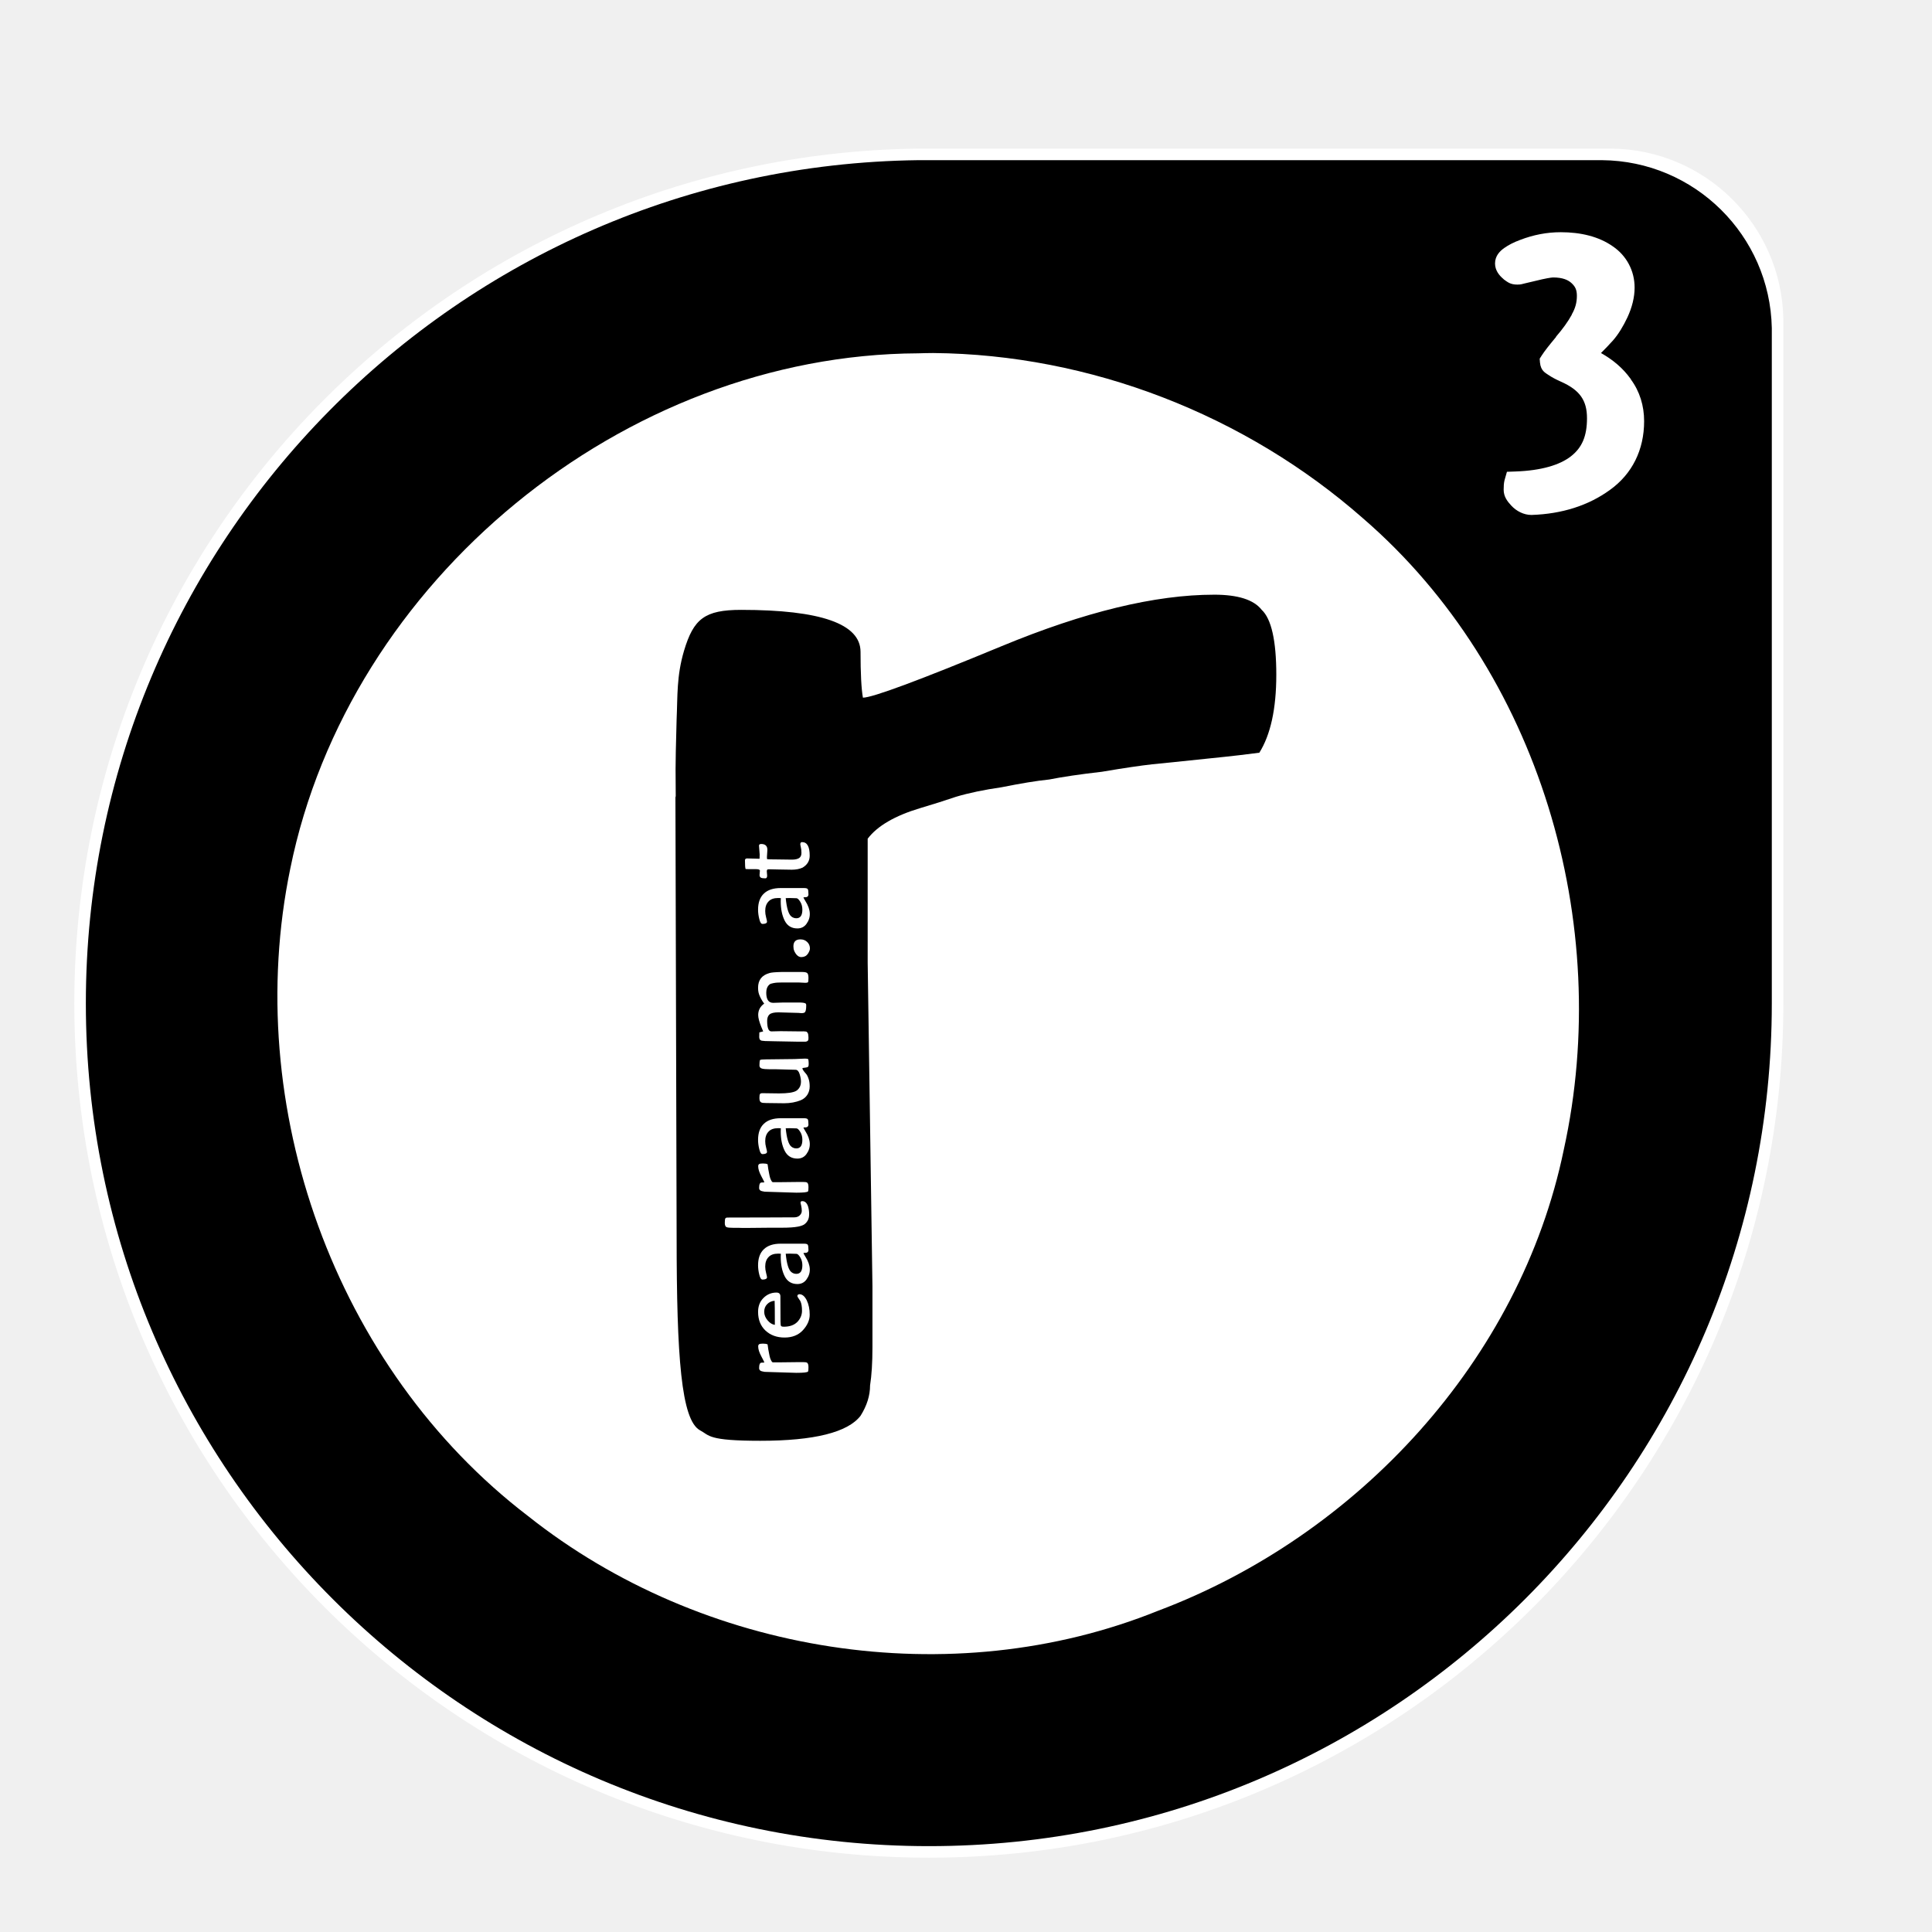
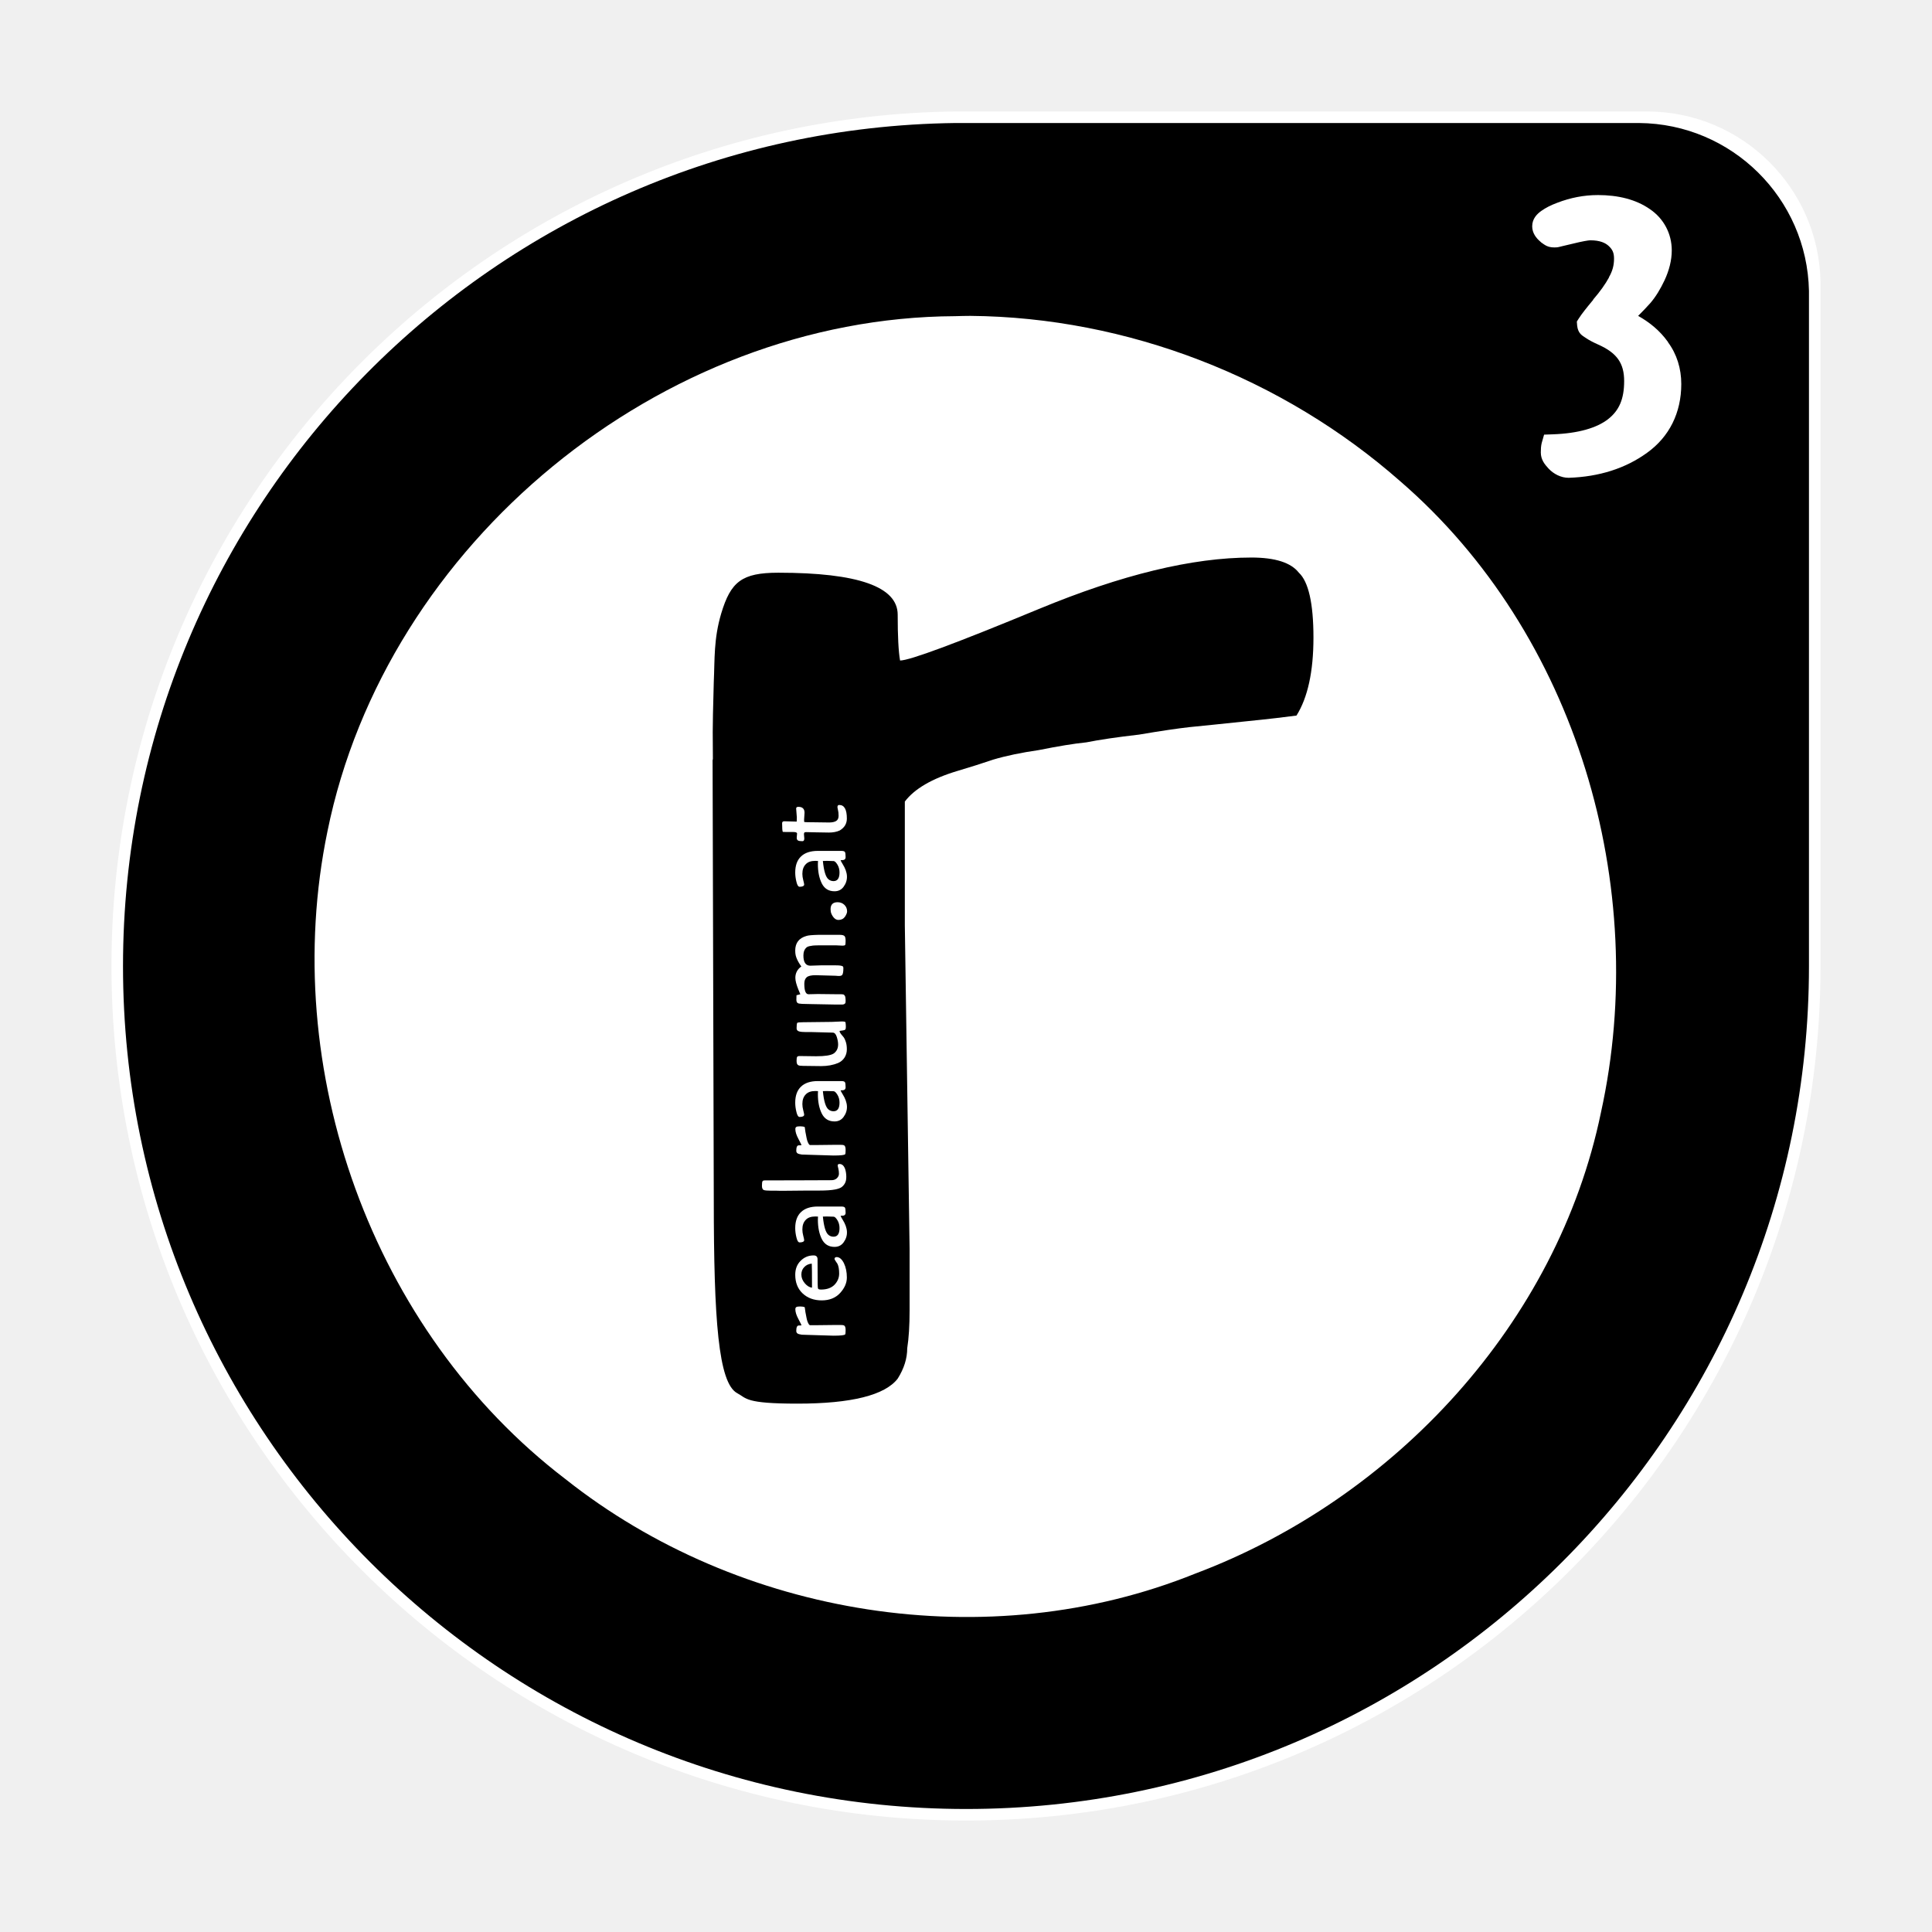
<svg xmlns="http://www.w3.org/2000/svg" version="1.0" width="52mm" height="52mm" id="svg2" viewBox="0 0 184.252 184.252">
  <defs id="defs4">
    </defs>
-   <path id="path3379" d="M 87.531,14.174 C 43.028,14.739 7.087,51.05 7.087,95.684 c 0,44.986 36.523,81.481 81.51,81.481 44.987,0 81.479,-36.495 81.479,-81.481 0,-0.351 0.006,-0.713 0,-1.064 V 30.402 c -0.178,-8.946 -7.456,-16.16 -16.429,-16.228 H 88.597 88.221 c -0.226,0 -0.463,-0.003 -0.69,0 z" style="fill:#ffffff;fill-opacity:1;stroke:none;stroke-width:1" />
-   <g id="g3836" transform="matrix(0.9075689,0,0,0.9075681,8.187791,15.27448)" style="stroke-width:1.087">
-     <path id="path4874" d="M 87.439,0.001 C 39.067,0.615 0,40.083 0,88.599 c 0,48.898 39.699,88.566 88.598,88.566 48.899,0 88.564,-39.669 88.564,-88.566 0,-0.382 0.007,-0.775 0,-1.156 V 17.64 C 176.968,7.917 169.058,0.075 159.305,0.001 H 88.598 88.189 c -0.246,0 -0.504,-0.003 -0.75,0 z M 89.035,20.267 c 16.495,0.139 32.82,6.497 45.189,17.387 18.516,16.003 26.312,42.583 21.078,66.332 -4.575,22.115 -21.661,40.552 -42.625,48.443 -21.755,8.779 -47.903,4.58 -66.205,-9.945 C 26.158,126.96 16.321,99.402 21.484,74.433 27.621,44.178 56.502,20.442 87.439,20.298 c 0.532,-0.009 1.064,-0.036 1.596,-0.031 z" style="fill:#000000;fill-opacity:1;stroke:none;stroke-width:1.087" />
-     <path id="path4872" d="m 154.958,7.57 c 2.162,2.8e-5 4.023,0.464 5.473,1.47 1.467,0.988 2.314,2.58 2.314,4.347 -1e-5,1.046 -0.277,2.097 -0.751,3.127 -0.447,0.947 -0.943,1.762 -1.501,2.408 -0.409,0.452 -0.838,0.912 -1.282,1.345 1.246,0.699 2.299,1.581 3.096,2.69 h 0.031 c 0.004,0.007 -0.004,0.056 0,0.063 0.942,1.268 1.407,2.781 1.407,4.41 -1e-5,3.008 -1.248,5.539 -3.596,7.224 -2.26,1.641 -5.042,2.523 -8.225,2.627 0,0 -0.026,-9.69e-4 -0.031,0 -0.786,-2e-6 -1.561,-0.397 -2.095,-0.969 -0.423,-0.455 -0.813,-0.95 -0.813,-1.689 0,-0.34 0.014,-0.681 0.094,-1.001 l 0.25,-0.876 0.876,-0.031 c 2.749,-0.092 4.691,-0.691 5.848,-1.595 1.157,-0.904 1.689,-2.102 1.689,-4.003 -1e-5,-1.857 -0.737,-2.956 -2.752,-3.847 -0.523,-0.235 -0.931,-0.448 -1.282,-0.688 -0.352,-0.24 -0.82,-0.442 -0.907,-1.313 l -0.031,-0.407 0.219,-0.344 c 0.294,-0.457 0.76,-1.049 1.501,-1.939 v -0.031 c 0.712,-0.826 1.27,-1.604 1.657,-2.314 v -0.031 c 0.366,-0.636 0.532,-1.243 0.532,-1.939 -1e-5,-0.621 -0.155,-0.968 -0.563,-1.345 -0.352,-0.325 -0.913,-0.594 -1.939,-0.594 -0.18,9e-6 -0.847,0.11 -1.783,0.344 -0.494,0.123 -0.887,0.216 -1.188,0.281 -0.301,0.065 -0.377,0.125 -0.782,0.125 -0.744,1.17e-4 -1.02,-0.263 -1.407,-0.532 l -0.031,-0.031 -0.031,-0.031 c -0.443,-0.369 -0.876,-0.905 -0.876,-1.626 0,-0.805 0.514,-1.305 0.969,-1.626 0.455,-0.321 0.982,-0.593 1.657,-0.844 1.393,-0.536 2.812,-0.813 4.253,-0.813 z" style="fill:#ffffff;fill-opacity:1;stroke:none;stroke-width:1.087" />
-   </g>
-   <path style="fill:#000000;fill-opacity:1;stroke:none;stroke-width:0.986" d="m 115.786,56.715 c -5.62,7.9e-5 -12.367,1.64 -20.265,4.91 -7.898,3.271 -12.315,4.91 -13.226,4.91 -0.152,-0.848 -0.227,-2.312 -0.227,-4.371 -4.5e-5,-2.665 -3.787,-4.002 -11.381,-4.002 -3.493,7.9e-5 -4.538,0.86 -5.449,3.888 -0.726,2.45 -0.608,4.322 -0.71,6.556 -0.152,5.411 -0.085,4.843 -0.085,7.266 0,0.038 -6.4e-5,0.022 0,0.057 -0.008,0.03 -0.018,0.045 -0.028,0.114 l 0.114,41.921 c 0.004,11.411 0.428,17.484 2.242,18.449 0.911,0.485 0.721,0.993 5.733,0.993 5.164,0 8.35,-0.809 9.565,-2.384 0.608,-0.969 0.908,-1.926 0.908,-2.895 0.152,-0.969 0.227,-2.179 0.227,-3.633 -3.6e-5,-1.575 -3.6e-5,-2.609 0,-3.094 v -2.725 L 82.749,91.796 V 79.988 c 0.911,-1.211 2.593,-2.197 5.024,-2.923 1.215,-0.363 2.343,-0.715 3.406,-1.079 1.215,-0.363 2.672,-0.666 4.343,-0.908 1.823,-0.363 3.326,-0.617 4.541,-0.738 1.215,-0.242 2.897,-0.496 5.024,-0.738 2.126,-0.363 3.705,-0.588 4.768,-0.71 1.215,-0.121 2.972,-0.297 5.251,-0.539 2.43,-0.242 4.084,-0.446 4.995,-0.568 1.063,-1.696 1.618,-4.165 1.618,-7.436 -8e-5,-3.271 -0.479,-5.339 -1.391,-6.187 -0.76,-0.969 -2.263,-1.447 -4.541,-1.448 z" id="path3021" />
-   <g aria-label="realraum.at" transform="matrix(0,-0.9044529,0.9358126,0,7.086652,14.17334)" style="font-style:normal;font-variant:normal;font-weight:normal;font-stretch:normal;font-size:11.537px;line-height:0%;font-family:Dingbats;-inkscape-font-specification:Dingbats;letter-spacing:0px;word-spacing:0px;fill:#ffffff;fill-opacity:1;stroke:#ffffff;stroke-width:0;stroke-miterlimit:4;stroke-dasharray:none;stroke-opacity:1" id="text4918">
-     <path d="m -129.086,73.583 0.081,-2.561 q 0.011,-0.092 0.011,-0.323 0,-0.231 0.011,-0.346 0.023,-0.115 0.058,-0.277 0.069,-0.288 0.335,-0.288 0.577,0 0.577,0.254 0,0.196 0.011,0.277 0.069,0 0.669,-0.312 0.6,-0.312 1.027,-0.312 0.173,0 0.231,0.092 0.069,0.081 0.069,0.392 0,0.312 -0.081,0.473 -0.069,0.012 -0.254,0.035 -0.173,0.023 -0.265,0.035 -0.081,0.012 -0.242,0.046 -0.162,0.023 -0.254,0.046 -0.092,0.012 -0.231,0.046 -0.127,0.023 -0.219,0.058 -0.081,0.035 -0.173,0.069 -0.185,0.069 -0.254,0.185 v 0.75 l 0.023,1.961 v 0.173 q 0,0.046 0,0.196 0,0.138 -0.011,0.231 0,0.092 -0.046,0.185 -0.092,0.15 -0.485,0.15 -0.381,0 -0.45,-0.046 -0.138,-0.092 -0.138,-1.188 z" style="font-style:normal;font-variant:normal;font-weight:normal;font-stretch:normal;font-family:Cagliostro;-inkscape-font-specification:Cagliostro;fill:#ffffff;fill-opacity:1;stroke:#ffffff;stroke-width:0;stroke-miterlimit:4;stroke-dasharray:none;stroke-opacity:1" id="path55" />
-     <path d="m -121.027,71.957 q 0,0 -2.642,0.012 -0.427,0 -0.496,0.069 -0.058,0.081 -0.058,0.265 0,0.9 0.508,1.384 0.519,0.473 1.177,0.473 0.658,0 1.027,-0.173 0.011,0 0.231,-0.15 0.219,-0.15 0.3,-0.15 0.092,0 0.138,0.069 0.046,0.069 0.046,0.138 0,0.438 -0.646,0.75 -0.646,0.3 -1.511,0.3 -0.854,0 -1.638,-0.692 -0.773,-0.692 -0.773,-1.869 0,-1.177 0.727,-1.938 0.738,-0.761 1.973,-0.761 0.9,0 1.454,0.531 0.588,0.554 0.588,1.338 0,0.404 -0.404,0.404 z m -3,-0.565 q 2.192,0 2.538,-0.023 -0.035,-0.461 -0.358,-0.761 -0.312,-0.3 -0.796,-0.3 -0.485,0 -0.911,0.346 -0.415,0.335 -0.473,0.738 z" style="font-style:normal;font-variant:normal;font-weight:normal;font-stretch:normal;font-family:Cagliostro;-inkscape-font-specification:Cagliostro;fill:#ffffff;fill-opacity:1;stroke:#ffffff;stroke-width:0;stroke-miterlimit:4;stroke-dasharray:none;stroke-opacity:1" id="path57" />
-     <path d="m -116.112,74.818 q -0.346,0 -0.323,-0.381 0,-0.127 -0.035,-0.127 -0.092,0.035 -0.369,0.196 -1.373,0.842 -2.411,0.104 -0.473,-0.335 -0.473,-0.923 0,-0.888 0.819,-1.292 0.831,-0.404 2.054,-0.404 0.219,0 0.323,0.012 0,-0.196 0.011,-0.277 0,-0.658 -0.369,-0.981 -0.358,-0.335 -1.004,-0.335 -0.312,0 -0.669,0.092 -0.358,0.092 -0.462,0.092 -0.104,0 -0.173,-0.127 -0.058,-0.127 -0.058,-0.335 0,-0.208 0.508,-0.323 0.519,-0.127 0.992,-0.127 1.119,0 1.696,0.588 0.588,0.588 0.588,1.719 v 2.377 q 0,0.312 -0.115,0.381 -0.115,0.069 -0.531,0.069 z m -0.427,-1.211 q 0.023,-0.323 0.023,-0.692 0,-0.369 -0.011,-0.415 -1.592,0.15 -1.938,0.577 -0.185,0.219 -0.185,0.508 0,0.611 0.911,0.611 0.462,0 0.819,-0.208 0.369,-0.219 0.381,-0.381 z" style="font-style:normal;font-variant:normal;font-weight:normal;font-stretch:normal;font-family:Cagliostro;-inkscape-font-specification:Cagliostro;fill:#ffffff;fill-opacity:1;stroke:#ffffff;stroke-width:0;stroke-miterlimit:4;stroke-dasharray:none;stroke-opacity:1" id="path59" />
-     <path d="m -113.784,70.895 -0.023,-2.354 q 0,-0.231 0,-0.438 0.011,-0.219 0.011,-0.381 v -0.542 q 0,-0.519 0.069,-0.704 0.081,-0.185 0.45,-0.185 0.381,0 0.473,0.058 0.092,0.046 0.092,0.231 l 0.011,4.257 0.011,2.538 q 0,0.346 0.208,0.554 0.208,0.208 0.473,0.208 0.265,0 0.531,-0.058 0.277,-0.069 0.346,-0.069 0.15,0 0.15,0.185 0,0.392 -0.542,0.577 -0.381,0.115 -0.819,0.115 -0.427,0 -0.692,-0.15 -0.265,-0.15 -0.415,-0.369 -0.138,-0.219 -0.219,-0.623 -0.115,-0.565 -0.115,-1.638 z" style="font-style:normal;font-variant:normal;font-weight:normal;font-stretch:normal;font-family:Cagliostro;-inkscape-font-specification:Cagliostro;fill:#ffffff;fill-opacity:1;stroke:#ffffff;stroke-width:0;stroke-miterlimit:4;stroke-dasharray:none;stroke-opacity:1" id="path61" />
-     <path d="m -110.089,73.583 0.081,-2.561 q 0.011,-0.092 0.011,-0.323 0,-0.231 0.011,-0.346 0.023,-0.115 0.058,-0.277 0.069,-0.288 0.335,-0.288 0.577,0 0.577,0.254 0,0.196 0.011,0.277 0.069,0 0.669,-0.312 0.6,-0.312 1.027,-0.312 0.173,0 0.231,0.092 0.069,0.081 0.069,0.392 0,0.312 -0.081,0.473 -0.069,0.012 -0.254,0.035 -0.173,0.023 -0.265,0.035 -0.081,0.012 -0.242,0.046 -0.162,0.023 -0.254,0.046 -0.092,0.012 -0.231,0.046 -0.127,0.023 -0.219,0.058 -0.081,0.035 -0.173,0.069 -0.185,0.069 -0.254,0.185 v 0.75 l 0.023,1.961 v 0.173 q 0,0.046 0,0.196 0,0.138 -0.011,0.231 0,0.092 -0.046,0.185 -0.092,0.15 -0.485,0.15 -0.381,0 -0.45,-0.046 -0.138,-0.092 -0.138,-1.188 z" style="font-style:normal;font-variant:normal;font-weight:normal;font-stretch:normal;font-family:Cagliostro;-inkscape-font-specification:Cagliostro;fill:#ffffff;fill-opacity:1;stroke:#ffffff;stroke-width:0;stroke-miterlimit:4;stroke-dasharray:none;stroke-opacity:1" id="path63" />
-     <path d="m -102.884,74.818 q -0.346,0 -0.323,-0.381 0,-0.127 -0.035,-0.127 -0.092,0.035 -0.369,0.196 -1.373,0.842 -2.411,0.104 -0.473,-0.335 -0.473,-0.923 0,-0.888 0.819,-1.292 0.831,-0.404 2.054,-0.404 0.219,0 0.323,0.012 0,-0.196 0.011,-0.277 0,-0.658 -0.369,-0.981 -0.358,-0.335 -1.004,-0.335 -0.312,0 -0.669,0.092 -0.358,0.092 -0.462,0.092 -0.104,0 -0.173,-0.127 -0.058,-0.127 -0.058,-0.335 0,-0.208 0.508,-0.323 0.519,-0.127 0.992,-0.127 1.119,0 1.696,0.588 0.588,0.588 0.588,1.719 v 2.377 q 0,0.312 -0.115,0.381 -0.115,0.069 -0.531,0.069 z m -0.427,-1.211 q 0.023,-0.323 0.023,-0.692 0,-0.369 -0.011,-0.415 -1.592,0.15 -1.938,0.577 -0.185,0.219 -0.185,0.508 0,0.611 0.911,0.611 0.462,0 0.819,-0.208 0.369,-0.219 0.381,-0.381 z" style="font-style:normal;font-variant:normal;font-weight:normal;font-stretch:normal;font-family:Cagliostro;-inkscape-font-specification:Cagliostro;fill:#ffffff;fill-opacity:1;stroke:#ffffff;stroke-width:0;stroke-miterlimit:4;stroke-dasharray:none;stroke-opacity:1" id="path65" />
-     <path d="m -97.13,73.503 0.058,-2.1 V 70.803 q 0,-0.485 0.069,-0.727 0.081,-0.254 0.323,-0.254 0.404,0 0.577,0.058 0.069,0.092 0.069,0.611 l 0.035,2.919 0.046,1.015 q 0,0.369 -0.092,0.381 -0.242,0.035 -0.45,0.035 -0.196,0 -0.277,-0.035 -0.069,-0.046 -0.092,-0.115 -0.023,-0.081 -0.035,-0.162 -0.012,-0.081 -0.023,-0.162 -0.012,-0.185 -0.058,-0.162 -0.138,-0.012 -0.554,0.346 -0.162,0.15 -0.508,0.265 -0.346,0.127 -0.842,0.127 -0.496,0 -0.888,-0.242 -0.381,-0.242 -0.565,-0.658 -0.323,-0.761 -0.323,-1.708 l 0.023,-1.834 0.011,-0.208 q 0,-0.254 0.104,-0.358 0.104,-0.115 0.427,-0.115 0.323,0 0.404,0.058 0.092,0.046 0.092,0.254 l -0.023,1.684 q 0,1.327 0.277,1.765 0.127,0.196 0.369,0.335 0.254,0.138 0.6,0.138 0.346,0 0.796,-0.138 0.45,-0.138 0.45,-0.415 z" style="font-style:normal;font-variant:normal;font-weight:normal;font-stretch:normal;font-family:Cagliostro;-inkscape-font-specification:Cagliostro;fill:#ffffff;fill-opacity:1;stroke:#ffffff;stroke-width:0;stroke-miterlimit:4;stroke-dasharray:none;stroke-opacity:1" id="path67" />
-     <path d="m -93.684,69.799 0.496,0.012 q 0.012,0.012 0.104,0.392 0.092,-0.035 0.485,-0.196 0.796,-0.312 1.246,-0.312 0.75,0 1.2,0.611 l 0.115,-0.081 q 0.127,-0.081 0.162,-0.104 l 0.138,-0.081 q 0.115,-0.069 0.173,-0.092 0.058,-0.023 0.173,-0.081 0.127,-0.058 0.208,-0.081 0.092,-0.023 0.208,-0.058 0.219,-0.046 0.496,-0.046 1.211,0 1.546,1.154 0.092,0.254 0.115,1.223 v 2.146 q 0,0.392 -0.138,0.508 -0.127,0.104 -0.496,0.104 -0.358,0 -0.438,-0.046 -0.069,-0.058 -0.069,-0.265 l 0.035,-0.692 v -1.384 q 0,-0.046 0,-0.3 0,-0.254 -0.012,-0.438 0,-0.185 -0.058,-0.461 -0.046,-0.277 -0.15,-0.392 -0.288,-0.323 -0.854,-0.323 -1.073,0 -1.073,0.704 l 0.035,1.05 v 1.569 q 0,0.508 -0.092,0.669 -0.046,0.081 -0.208,0.081 -0.646,0 -0.75,-0.162 -0.081,-0.115 -0.069,-0.358 0.023,-0.242 0.023,-0.277 l 0.058,-2.042 q 0,-0.658 -0.219,-0.9 -0.219,-0.242 -0.681,-0.242 -1.108,0 -1.108,0.427 l 0.023,0.946 -0.023,1.996 q 0,0.069 0,0.219 0.012,0.138 0,0.185 l -0.012,0.138 q -0.012,0.092 -0.035,0.127 -0.138,0.127 -0.231,0.138 -0.254,0.035 -0.404,0.035 -0.138,0 -0.196,-0.012 -0.046,-0.012 -0.081,-0.035 -0.035,-0.035 -0.058,-0.058 -0.023,-0.035 -0.046,-0.092 -0.012,-0.069 -0.023,-0.115 0,-0.058 0,-0.162 v -0.588 l 0.046,-2.4 0.023,-0.958 0.023,-0.231 q 0,-0.138 0.058,-0.219 0.069,-0.092 0.104,-0.104 0.138,-0.046 0.231,-0.046 z" style="font-style:normal;font-variant:normal;font-weight:normal;font-stretch:normal;font-family:Cagliostro;-inkscape-font-specification:Cagliostro;fill:#ffffff;fill-opacity:1;stroke:#ffffff;stroke-width:0;stroke-miterlimit:4;stroke-dasharray:none;stroke-opacity:1" id="path69" />
-     <path d="m -84.395,73.307 q 0.185,-0.023 0.277,-0.023 0.738,0 0.738,0.715 0,0.415 -0.277,0.692 -0.277,0.277 -0.692,0.277 -0.219,0 -0.565,-0.219 -0.335,-0.231 -0.335,-0.669 0,-0.265 0.265,-0.485 0.277,-0.219 0.588,-0.288 z" style="font-style:normal;font-variant:normal;font-weight:normal;font-stretch:normal;font-family:Cagliostro;-inkscape-font-specification:Cagliostro;fill:#ffffff;fill-opacity:1;stroke:#ffffff;stroke-width:0;stroke-miterlimit:4;stroke-dasharray:none;stroke-opacity:1" id="path71" />
-     <path d="m -78.615,74.818 q -0.346,0 -0.323,-0.381 0,-0.127 -0.035,-0.127 -0.092,0.035 -0.369,0.196 -1.373,0.842 -2.411,0.104 -0.473,-0.335 -0.473,-0.923 0,-0.888 0.819,-1.292 0.831,-0.404 2.054,-0.404 0.219,0 0.323,0.012 0,-0.196 0.012,-0.277 0,-0.658 -0.369,-0.981 -0.358,-0.335 -1.004,-0.335 -0.312,0 -0.669,0.092 -0.358,0.092 -0.461,0.092 -0.104,0 -0.173,-0.127 -0.058,-0.127 -0.058,-0.335 0,-0.208 0.508,-0.323 0.519,-0.127 0.992,-0.127 1.119,0 1.696,0.588 0.588,0.588 0.588,1.719 v 2.377 q 0,0.312 -0.115,0.381 -0.115,0.069 -0.531,0.069 z m -0.427,-1.211 q 0.023,-0.323 0.023,-0.692 0,-0.369 -0.012,-0.415 -1.592,0.15 -1.938,0.577 -0.185,0.219 -0.185,0.508 0,0.611 0.911,0.611 0.461,0 0.819,-0.208 0.369,-0.219 0.381,-0.381 z" style="font-style:normal;font-variant:normal;font-weight:normal;font-stretch:normal;font-family:Cagliostro;-inkscape-font-specification:Cagliostro;fill:#ffffff;fill-opacity:1;stroke:#ffffff;stroke-width:0;stroke-miterlimit:4;stroke-dasharray:none;stroke-opacity:1" id="path73" />
-     <path d="m -74.949,71.472 -0.023,1.661 q 0,0.473 0.162,0.727 0.162,0.242 0.542,0.242 0.381,0 0.646,-0.069 0.496,-0.138 0.496,0.138 0,0.773 -1.431,0.773 -0.808,0 -1.258,-0.727 -0.219,-0.461 -0.219,-1.096 l 0.023,-1.338 0.023,-0.969 q 0,-0.162 -0.046,-0.196 -0.046,-0.046 -0.173,-0.046 l -0.45,0.035 q -0.288,0 -0.288,-0.185 0,-0.323 0.069,-0.45 0.081,-0.138 0.288,-0.138 l 0.45,0.035 q 0.162,0 0.162,-0.392 0,-0.046 0,-0.058 v -0.658 q 0,-0.3 0.012,-0.346 0.138,-0.069 0.911,-0.069 0.208,0 0.208,0.219 l -0.035,1.269 q 0.138,0.012 0.45,0.012 l 0.923,-0.069 q 0.185,0 0.185,0.219 0,0.635 -0.623,0.635 l -0.75,-0.046 q -0.185,0 -0.231,0.023 -0.023,0.208 -0.023,0.865 z" style="font-style:normal;font-variant:normal;font-weight:normal;font-stretch:normal;font-family:Cagliostro;-inkscape-font-specification:Cagliostro;fill:#ffffff;fill-opacity:1;stroke:#ffffff;stroke-width:0;stroke-miterlimit:4;stroke-dasharray:none;stroke-opacity:1" id="path75" />
+   <g id="g847" transform="translate(3.543405,-3.543294)">
+     <path style="fill:#ffffff;fill-opacity:1;stroke:none;stroke-width:1" d="M 87.531,14.174 C 43.028,14.739 7.087,51.05 7.087,95.684 c 0,44.986 36.523,81.481 81.51,81.481 44.987,0 81.479,-36.495 81.479,-81.481 0,-0.351 0.006,-0.713 0,-1.064 V 30.402 c -0.178,-8.946 -7.456,-16.16 -16.429,-16.228 H 88.597 88.221 c -0.226,0 -0.463,-0.003 -0.69,0 z" id="path3379" />
+     <g style="stroke-width:1.087" transform="matrix(0.9075689,0,0,0.9075681,8.187791,15.27448)" id="g3836">
+       <path style="fill:#000000;fill-opacity:1;stroke:none;stroke-width:1.087" d="M 87.439,0.001 C 39.067,0.615 0,40.083 0,88.599 c 0,48.898 39.699,88.566 88.598,88.566 48.899,0 88.564,-39.669 88.564,-88.566 0,-0.382 0.007,-0.775 0,-1.156 V 17.64 C 176.968,7.917 169.058,0.075 159.305,0.001 H 88.598 88.189 c -0.246,0 -0.504,-0.003 -0.75,0 z M 89.035,20.267 c 16.495,0.139 32.82,6.497 45.189,17.387 18.516,16.003 26.312,42.583 21.078,66.332 -4.575,22.115 -21.661,40.552 -42.625,48.443 -21.755,8.779 -47.903,4.58 -66.205,-9.945 C 26.158,126.96 16.321,99.402 21.484,74.433 27.621,44.178 56.502,20.442 87.439,20.298 c 0.532,-0.009 1.064,-0.036 1.596,-0.031 z" id="path4874" />
+       <path style="fill:#ffffff;fill-opacity:1;stroke:none;stroke-width:1.087" d="m 154.958,7.57 c 2.162,2.8e-5 4.023,0.464 5.473,1.47 1.467,0.988 2.314,2.58 2.314,4.347 -1e-5,1.046 -0.277,2.097 -0.751,3.127 -0.447,0.947 -0.943,1.762 -1.501,2.408 -0.409,0.452 -0.838,0.912 -1.282,1.345 1.246,0.699 2.299,1.581 3.096,2.69 h 0.031 c 0.004,0.007 -0.004,0.056 0,0.063 0.942,1.268 1.407,2.781 1.407,4.41 -1e-5,3.008 -1.248,5.539 -3.596,7.224 -2.26,1.641 -5.042,2.523 -8.225,2.627 0,0 -0.026,-9.69e-4 -0.031,0 -0.786,-2e-6 -1.561,-0.397 -2.095,-0.969 -0.423,-0.455 -0.813,-0.95 -0.813,-1.689 0,-0.34 0.014,-0.681 0.094,-1.001 l 0.25,-0.876 0.876,-0.031 c 2.749,-0.092 4.691,-0.691 5.848,-1.595 1.157,-0.904 1.689,-2.102 1.689,-4.003 -1e-5,-1.857 -0.737,-2.956 -2.752,-3.847 -0.523,-0.235 -0.931,-0.448 -1.282,-0.688 -0.352,-0.24 -0.82,-0.442 -0.907,-1.313 l -0.031,-0.407 0.219,-0.344 c 0.294,-0.457 0.76,-1.049 1.501,-1.939 v -0.031 c 0.712,-0.826 1.27,-1.604 1.657,-2.314 v -0.031 c 0.366,-0.636 0.532,-1.243 0.532,-1.939 -1e-5,-0.621 -0.155,-0.968 -0.563,-1.345 -0.352,-0.325 -0.913,-0.594 -1.939,-0.594 -0.18,9e-6 -0.847,0.11 -1.783,0.344 -0.494,0.123 -0.887,0.216 -1.188,0.281 -0.301,0.065 -0.377,0.125 -0.782,0.125 -0.744,1.17e-4 -1.02,-0.263 -1.407,-0.532 l -0.031,-0.031 -0.031,-0.031 c -0.443,-0.369 -0.876,-0.905 -0.876,-1.626 0,-0.805 0.514,-1.305 0.969,-1.626 0.455,-0.321 0.982,-0.593 1.657,-0.844 1.393,-0.536 2.812,-0.813 4.253,-0.813 z" id="path4872" />
+     </g>
+     <path id="path3021" d="m 115.786,56.715 c -5.62,7.9e-5 -12.367,1.64 -20.265,4.91 -7.898,3.271 -12.315,4.91 -13.226,4.91 -0.152,-0.848 -0.227,-2.312 -0.227,-4.371 -4.5e-5,-2.665 -3.787,-4.002 -11.381,-4.002 -3.493,7.9e-5 -4.538,0.86 -5.449,3.888 -0.726,2.45 -0.608,4.322 -0.71,6.556 -0.152,5.411 -0.085,4.843 -0.085,7.266 0,0.038 -6.4e-5,0.022 0,0.057 -0.008,0.03 -0.018,0.045 -0.028,0.114 l 0.114,41.921 c 0.004,11.411 0.428,17.484 2.242,18.449 0.911,0.485 0.721,0.993 5.733,0.993 5.164,0 8.35,-0.809 9.565,-2.384 0.608,-0.969 0.908,-1.926 0.908,-2.895 0.152,-0.969 0.227,-2.179 0.227,-3.633 -3.6e-5,-1.575 -3.6e-5,-2.609 0,-3.094 v -2.725 L 82.749,91.796 V 79.988 c 0.911,-1.211 2.593,-2.197 5.024,-2.923 1.215,-0.363 2.343,-0.715 3.406,-1.079 1.215,-0.363 2.672,-0.666 4.343,-0.908 1.823,-0.363 3.326,-0.617 4.541,-0.738 1.215,-0.242 2.897,-0.496 5.024,-0.738 2.126,-0.363 3.705,-0.588 4.768,-0.71 1.215,-0.121 2.972,-0.297 5.251,-0.539 2.43,-0.242 4.084,-0.446 4.995,-0.568 1.063,-1.696 1.618,-4.165 1.618,-7.436 -8e-5,-3.271 -0.479,-5.339 -1.391,-6.187 -0.76,-0.969 -2.263,-1.447 -4.541,-1.448 z" style="fill:#000000;fill-opacity:1;stroke:none;stroke-width:0.986" />
+     <g id="text4918" style="font-style:normal;font-variant:normal;font-weight:normal;font-stretch:normal;font-size:11.537px;line-height:0%;font-family:Dingbats;-inkscape-font-specification:Dingbats;letter-spacing:0px;word-spacing:0px;fill:#ffffff;fill-opacity:1;stroke:#ffffff;stroke-width:0;stroke-miterlimit:4;stroke-dasharray:none;stroke-opacity:1" transform="matrix(0,-0.9044529,0.9358126,0,7.086652,14.17334)" aria-label="realraum.at">
+       <path id="path55" style="font-style:normal;font-variant:normal;font-weight:normal;font-stretch:normal;font-family:Cagliostro;-inkscape-font-specification:Cagliostro;fill:#ffffff;fill-opacity:1;stroke:#ffffff;stroke-width:0;stroke-miterlimit:4;stroke-dasharray:none;stroke-opacity:1" d="m -129.086,73.583 0.081,-2.561 q 0.011,-0.092 0.011,-0.323 0,-0.231 0.011,-0.346 0.023,-0.115 0.058,-0.277 0.069,-0.288 0.335,-0.288 0.577,0 0.577,0.254 0,0.196 0.011,0.277 0.069,0 0.669,-0.312 0.6,-0.312 1.027,-0.312 0.173,0 0.231,0.092 0.069,0.081 0.069,0.392 0,0.312 -0.081,0.473 -0.069,0.012 -0.254,0.035 -0.173,0.023 -0.265,0.035 -0.081,0.012 -0.242,0.046 -0.162,0.023 -0.254,0.046 -0.092,0.012 -0.231,0.046 -0.127,0.023 -0.219,0.058 -0.081,0.035 -0.173,0.069 -0.185,0.069 -0.254,0.185 v 0.75 l 0.023,1.961 v 0.173 q 0,0.046 0,0.196 0,0.138 -0.011,0.231 0,0.092 -0.046,0.185 -0.092,0.15 -0.485,0.15 -0.381,0 -0.45,-0.046 -0.138,-0.092 -0.138,-1.188 z" />
+       <path id="path57" style="font-style:normal;font-variant:normal;font-weight:normal;font-stretch:normal;font-family:Cagliostro;-inkscape-font-specification:Cagliostro;fill:#ffffff;fill-opacity:1;stroke:#ffffff;stroke-width:0;stroke-miterlimit:4;stroke-dasharray:none;stroke-opacity:1" d="m -121.027,71.957 q 0,0 -2.642,0.012 -0.427,0 -0.496,0.069 -0.058,0.081 -0.058,0.265 0,0.9 0.508,1.384 0.519,0.473 1.177,0.473 0.658,0 1.027,-0.173 0.011,0 0.231,-0.15 0.219,-0.15 0.3,-0.15 0.092,0 0.138,0.069 0.046,0.069 0.046,0.138 0,0.438 -0.646,0.75 -0.646,0.3 -1.511,0.3 -0.854,0 -1.638,-0.692 -0.773,-0.692 -0.773,-1.869 0,-1.177 0.727,-1.938 0.738,-0.761 1.973,-0.761 0.9,0 1.454,0.531 0.588,0.554 0.588,1.338 0,0.404 -0.404,0.404 z m -3,-0.565 q 2.192,0 2.538,-0.023 -0.035,-0.461 -0.358,-0.761 -0.312,-0.3 -0.796,-0.3 -0.485,0 -0.911,0.346 -0.415,0.335 -0.473,0.738 z" />
+       <path id="path59" style="font-style:normal;font-variant:normal;font-weight:normal;font-stretch:normal;font-family:Cagliostro;-inkscape-font-specification:Cagliostro;fill:#ffffff;fill-opacity:1;stroke:#ffffff;stroke-width:0;stroke-miterlimit:4;stroke-dasharray:none;stroke-opacity:1" d="m -116.112,74.818 q -0.346,0 -0.323,-0.381 0,-0.127 -0.035,-0.127 -0.092,0.035 -0.369,0.196 -1.373,0.842 -2.411,0.104 -0.473,-0.335 -0.473,-0.923 0,-0.888 0.819,-1.292 0.831,-0.404 2.054,-0.404 0.219,0 0.323,0.012 0,-0.196 0.011,-0.277 0,-0.658 -0.369,-0.981 -0.358,-0.335 -1.004,-0.335 -0.312,0 -0.669,0.092 -0.358,0.092 -0.462,0.092 -0.104,0 -0.173,-0.127 -0.058,-0.127 -0.058,-0.335 0,-0.208 0.508,-0.323 0.519,-0.127 0.992,-0.127 1.119,0 1.696,0.588 0.588,0.588 0.588,1.719 v 2.377 q 0,0.312 -0.115,0.381 -0.115,0.069 -0.531,0.069 z m -0.427,-1.211 q 0.023,-0.323 0.023,-0.692 0,-0.369 -0.011,-0.415 -1.592,0.15 -1.938,0.577 -0.185,0.219 -0.185,0.508 0,0.611 0.911,0.611 0.462,0 0.819,-0.208 0.369,-0.219 0.381,-0.381 z" />
+       <path id="path61" style="font-style:normal;font-variant:normal;font-weight:normal;font-stretch:normal;font-family:Cagliostro;-inkscape-font-specification:Cagliostro;fill:#ffffff;fill-opacity:1;stroke:#ffffff;stroke-width:0;stroke-miterlimit:4;stroke-dasharray:none;stroke-opacity:1" d="m -113.784,70.895 -0.023,-2.354 q 0,-0.231 0,-0.438 0.011,-0.219 0.011,-0.381 v -0.542 q 0,-0.519 0.069,-0.704 0.081,-0.185 0.45,-0.185 0.381,0 0.473,0.058 0.092,0.046 0.092,0.231 l 0.011,4.257 0.011,2.538 q 0,0.346 0.208,0.554 0.208,0.208 0.473,0.208 0.265,0 0.531,-0.058 0.277,-0.069 0.346,-0.069 0.15,0 0.15,0.185 0,0.392 -0.542,0.577 -0.381,0.115 -0.819,0.115 -0.427,0 -0.692,-0.15 -0.265,-0.15 -0.415,-0.369 -0.138,-0.219 -0.219,-0.623 -0.115,-0.565 -0.115,-1.638 z" />
+       <path id="path63" style="font-style:normal;font-variant:normal;font-weight:normal;font-stretch:normal;font-family:Cagliostro;-inkscape-font-specification:Cagliostro;fill:#ffffff;fill-opacity:1;stroke:#ffffff;stroke-width:0;stroke-miterlimit:4;stroke-dasharray:none;stroke-opacity:1" d="m -110.089,73.583 0.081,-2.561 q 0.011,-0.092 0.011,-0.323 0,-0.231 0.011,-0.346 0.023,-0.115 0.058,-0.277 0.069,-0.288 0.335,-0.288 0.577,0 0.577,0.254 0,0.196 0.011,0.277 0.069,0 0.669,-0.312 0.6,-0.312 1.027,-0.312 0.173,0 0.231,0.092 0.069,0.081 0.069,0.392 0,0.312 -0.081,0.473 -0.069,0.012 -0.254,0.035 -0.173,0.023 -0.265,0.035 -0.081,0.012 -0.242,0.046 -0.162,0.023 -0.254,0.046 -0.092,0.012 -0.231,0.046 -0.127,0.023 -0.219,0.058 -0.081,0.035 -0.173,0.069 -0.185,0.069 -0.254,0.185 v 0.75 l 0.023,1.961 v 0.173 q 0,0.046 0,0.196 0,0.138 -0.011,0.231 0,0.092 -0.046,0.185 -0.092,0.15 -0.485,0.15 -0.381,0 -0.45,-0.046 -0.138,-0.092 -0.138,-1.188 z" />
+       <path id="path65" style="font-style:normal;font-variant:normal;font-weight:normal;font-stretch:normal;font-family:Cagliostro;-inkscape-font-specification:Cagliostro;fill:#ffffff;fill-opacity:1;stroke:#ffffff;stroke-width:0;stroke-miterlimit:4;stroke-dasharray:none;stroke-opacity:1" d="m -102.884,74.818 q -0.346,0 -0.323,-0.381 0,-0.127 -0.035,-0.127 -0.092,0.035 -0.369,0.196 -1.373,0.842 -2.411,0.104 -0.473,-0.335 -0.473,-0.923 0,-0.888 0.819,-1.292 0.831,-0.404 2.054,-0.404 0.219,0 0.323,0.012 0,-0.196 0.011,-0.277 0,-0.658 -0.369,-0.981 -0.358,-0.335 -1.004,-0.335 -0.312,0 -0.669,0.092 -0.358,0.092 -0.462,0.092 -0.104,0 -0.173,-0.127 -0.058,-0.127 -0.058,-0.335 0,-0.208 0.508,-0.323 0.519,-0.127 0.992,-0.127 1.119,0 1.696,0.588 0.588,0.588 0.588,1.719 v 2.377 q 0,0.312 -0.115,0.381 -0.115,0.069 -0.531,0.069 z m -0.427,-1.211 q 0.023,-0.323 0.023,-0.692 0,-0.369 -0.011,-0.415 -1.592,0.15 -1.938,0.577 -0.185,0.219 -0.185,0.508 0,0.611 0.911,0.611 0.462,0 0.819,-0.208 0.369,-0.219 0.381,-0.381 z" />
+       <path id="path67" style="font-style:normal;font-variant:normal;font-weight:normal;font-stretch:normal;font-family:Cagliostro;-inkscape-font-specification:Cagliostro;fill:#ffffff;fill-opacity:1;stroke:#ffffff;stroke-width:0;stroke-miterlimit:4;stroke-dasharray:none;stroke-opacity:1" d="m -97.13,73.503 0.058,-2.1 V 70.803 q 0,-0.485 0.069,-0.727 0.081,-0.254 0.323,-0.254 0.404,0 0.577,0.058 0.069,0.092 0.069,0.611 l 0.035,2.919 0.046,1.015 q 0,0.369 -0.092,0.381 -0.242,0.035 -0.45,0.035 -0.196,0 -0.277,-0.035 -0.069,-0.046 -0.092,-0.115 -0.023,-0.081 -0.035,-0.162 -0.012,-0.081 -0.023,-0.162 -0.012,-0.185 -0.058,-0.162 -0.138,-0.012 -0.554,0.346 -0.162,0.15 -0.508,0.265 -0.346,0.127 -0.842,0.127 -0.496,0 -0.888,-0.242 -0.381,-0.242 -0.565,-0.658 -0.323,-0.761 -0.323,-1.708 l 0.023,-1.834 0.011,-0.208 q 0,-0.254 0.104,-0.358 0.104,-0.115 0.427,-0.115 0.323,0 0.404,0.058 0.092,0.046 0.092,0.254 l -0.023,1.684 q 0,1.327 0.277,1.765 0.127,0.196 0.369,0.335 0.254,0.138 0.6,0.138 0.346,0 0.796,-0.138 0.45,-0.138 0.45,-0.415 z" />
+       <path id="path69" style="font-style:normal;font-variant:normal;font-weight:normal;font-stretch:normal;font-family:Cagliostro;-inkscape-font-specification:Cagliostro;fill:#ffffff;fill-opacity:1;stroke:#ffffff;stroke-width:0;stroke-miterlimit:4;stroke-dasharray:none;stroke-opacity:1" d="m -93.684,69.799 0.496,0.012 q 0.012,0.012 0.104,0.392 0.092,-0.035 0.485,-0.196 0.796,-0.312 1.246,-0.312 0.75,0 1.2,0.611 l 0.115,-0.081 q 0.127,-0.081 0.162,-0.104 l 0.138,-0.081 q 0.115,-0.069 0.173,-0.092 0.058,-0.023 0.173,-0.081 0.127,-0.058 0.208,-0.081 0.092,-0.023 0.208,-0.058 0.219,-0.046 0.496,-0.046 1.211,0 1.546,1.154 0.092,0.254 0.115,1.223 v 2.146 q 0,0.392 -0.138,0.508 -0.127,0.104 -0.496,0.104 -0.358,0 -0.438,-0.046 -0.069,-0.058 -0.069,-0.265 l 0.035,-0.692 v -1.384 q 0,-0.046 0,-0.3 0,-0.254 -0.012,-0.438 0,-0.185 -0.058,-0.461 -0.046,-0.277 -0.15,-0.392 -0.288,-0.323 -0.854,-0.323 -1.073,0 -1.073,0.704 l 0.035,1.05 v 1.569 q 0,0.508 -0.092,0.669 -0.046,0.081 -0.208,0.081 -0.646,0 -0.75,-0.162 -0.081,-0.115 -0.069,-0.358 0.023,-0.242 0.023,-0.277 l 0.058,-2.042 q 0,-0.658 -0.219,-0.9 -0.219,-0.242 -0.681,-0.242 -1.108,0 -1.108,0.427 l 0.023,0.946 -0.023,1.996 q 0,0.069 0,0.219 0.012,0.138 0,0.185 l -0.012,0.138 q -0.012,0.092 -0.035,0.127 -0.138,0.127 -0.231,0.138 -0.254,0.035 -0.404,0.035 -0.138,0 -0.196,-0.012 -0.046,-0.012 -0.081,-0.035 -0.035,-0.035 -0.058,-0.058 -0.023,-0.035 -0.046,-0.092 -0.012,-0.069 -0.023,-0.115 0,-0.058 0,-0.162 v -0.588 l 0.046,-2.4 0.023,-0.958 0.023,-0.231 q 0,-0.138 0.058,-0.219 0.069,-0.092 0.104,-0.104 0.138,-0.046 0.231,-0.046 z" />
+       <path id="path71" style="font-style:normal;font-variant:normal;font-weight:normal;font-stretch:normal;font-family:Cagliostro;-inkscape-font-specification:Cagliostro;fill:#ffffff;fill-opacity:1;stroke:#ffffff;stroke-width:0;stroke-miterlimit:4;stroke-dasharray:none;stroke-opacity:1" d="m -84.395,73.307 q 0.185,-0.023 0.277,-0.023 0.738,0 0.738,0.715 0,0.415 -0.277,0.692 -0.277,0.277 -0.692,0.277 -0.219,0 -0.565,-0.219 -0.335,-0.231 -0.335,-0.669 0,-0.265 0.265,-0.485 0.277,-0.219 0.588,-0.288 z" />
+       <path id="path73" style="font-style:normal;font-variant:normal;font-weight:normal;font-stretch:normal;font-family:Cagliostro;-inkscape-font-specification:Cagliostro;fill:#ffffff;fill-opacity:1;stroke:#ffffff;stroke-width:0;stroke-miterlimit:4;stroke-dasharray:none;stroke-opacity:1" d="m -78.615,74.818 q -0.346,0 -0.323,-0.381 0,-0.127 -0.035,-0.127 -0.092,0.035 -0.369,0.196 -1.373,0.842 -2.411,0.104 -0.473,-0.335 -0.473,-0.923 0,-0.888 0.819,-1.292 0.831,-0.404 2.054,-0.404 0.219,0 0.323,0.012 0,-0.196 0.012,-0.277 0,-0.658 -0.369,-0.981 -0.358,-0.335 -1.004,-0.335 -0.312,0 -0.669,0.092 -0.358,0.092 -0.461,0.092 -0.104,0 -0.173,-0.127 -0.058,-0.127 -0.058,-0.335 0,-0.208 0.508,-0.323 0.519,-0.127 0.992,-0.127 1.119,0 1.696,0.588 0.588,0.588 0.588,1.719 v 2.377 q 0,0.312 -0.115,0.381 -0.115,0.069 -0.531,0.069 z m -0.427,-1.211 q 0.023,-0.323 0.023,-0.692 0,-0.369 -0.012,-0.415 -1.592,0.15 -1.938,0.577 -0.185,0.219 -0.185,0.508 0,0.611 0.911,0.611 0.461,0 0.819,-0.208 0.369,-0.219 0.381,-0.381 z" />
+       <path id="path75" style="font-style:normal;font-variant:normal;font-weight:normal;font-stretch:normal;font-family:Cagliostro;-inkscape-font-specification:Cagliostro;fill:#ffffff;fill-opacity:1;stroke:#ffffff;stroke-width:0;stroke-miterlimit:4;stroke-dasharray:none;stroke-opacity:1" d="m -74.949,71.472 -0.023,1.661 q 0,0.473 0.162,0.727 0.162,0.242 0.542,0.242 0.381,0 0.646,-0.069 0.496,-0.138 0.496,0.138 0,0.773 -1.431,0.773 -0.808,0 -1.258,-0.727 -0.219,-0.461 -0.219,-1.096 l 0.023,-1.338 0.023,-0.969 q 0,-0.162 -0.046,-0.196 -0.046,-0.046 -0.173,-0.046 l -0.45,0.035 q -0.288,0 -0.288,-0.185 0,-0.323 0.069,-0.45 0.081,-0.138 0.288,-0.138 l 0.45,0.035 q 0.162,0 0.162,-0.392 0,-0.046 0,-0.058 v -0.658 q 0,-0.3 0.012,-0.346 0.138,-0.069 0.911,-0.069 0.208,0 0.208,0.219 l -0.035,1.269 q 0.138,0.012 0.45,0.012 l 0.923,-0.069 q 0.185,0 0.185,0.219 0,0.635 -0.623,0.635 l -0.75,-0.046 q -0.185,0 -0.231,0.023 -0.023,0.208 -0.023,0.865 z" />
+     </g>
  </g>
</svg>
